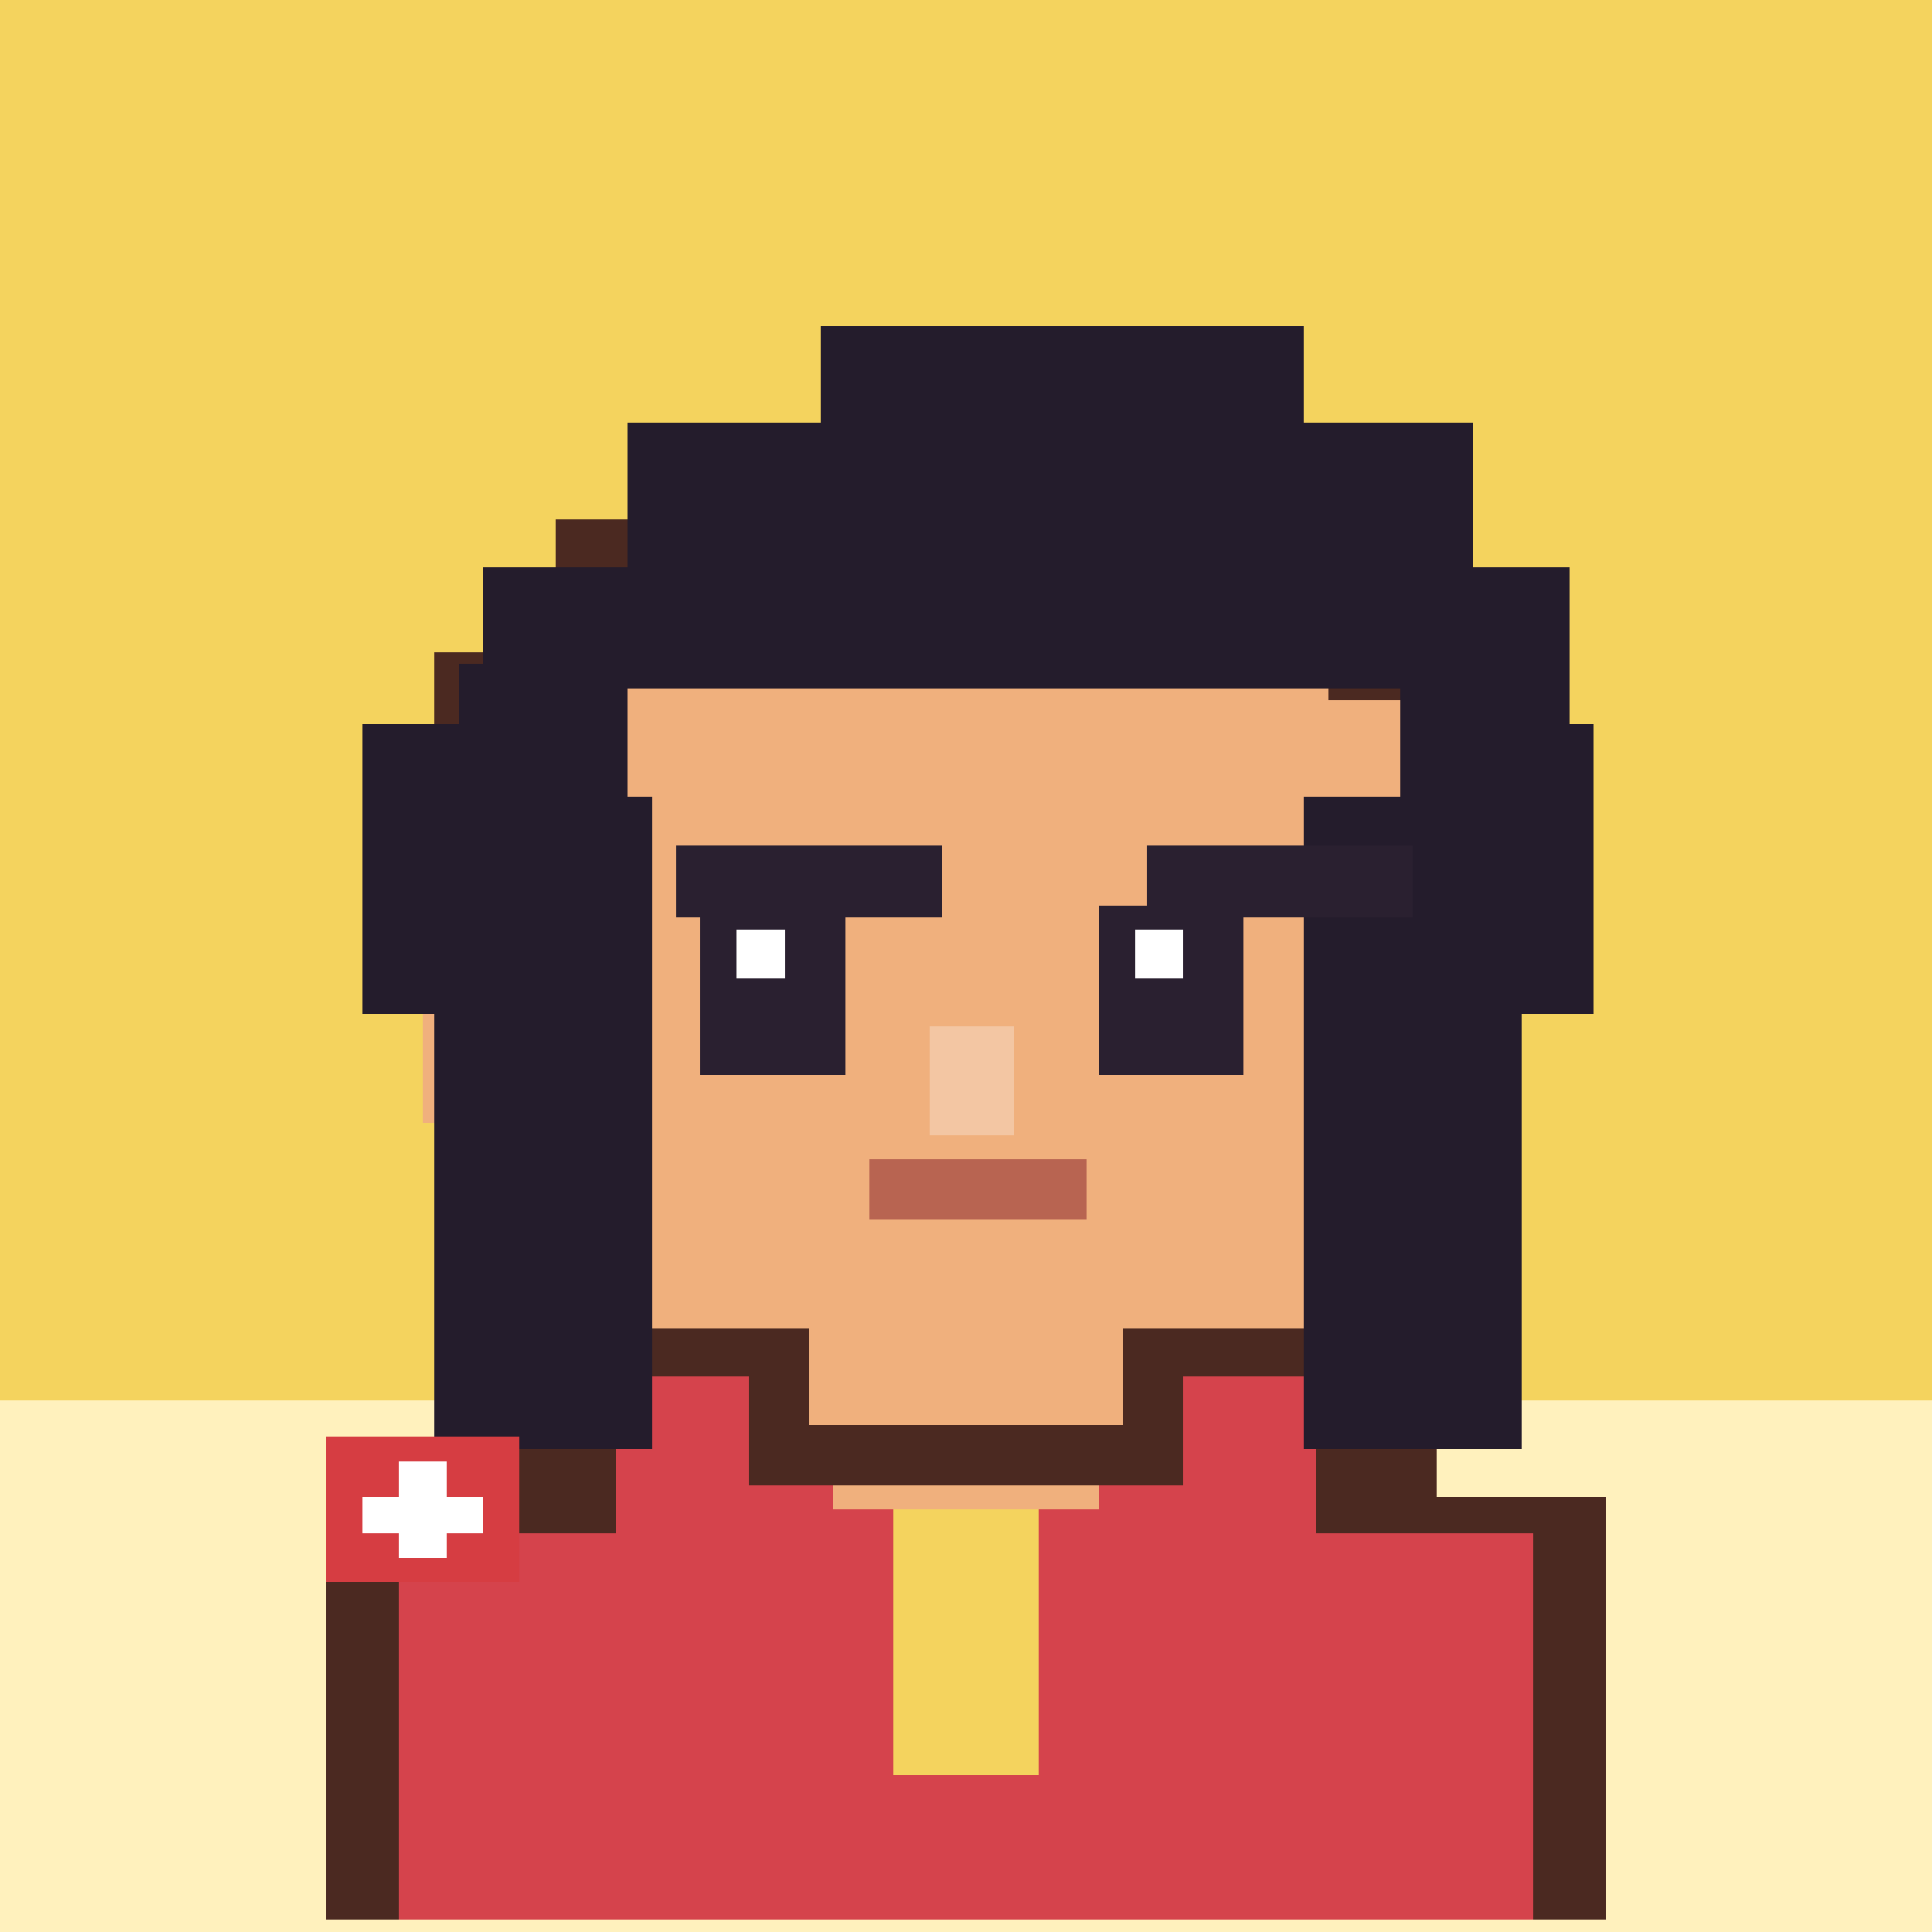
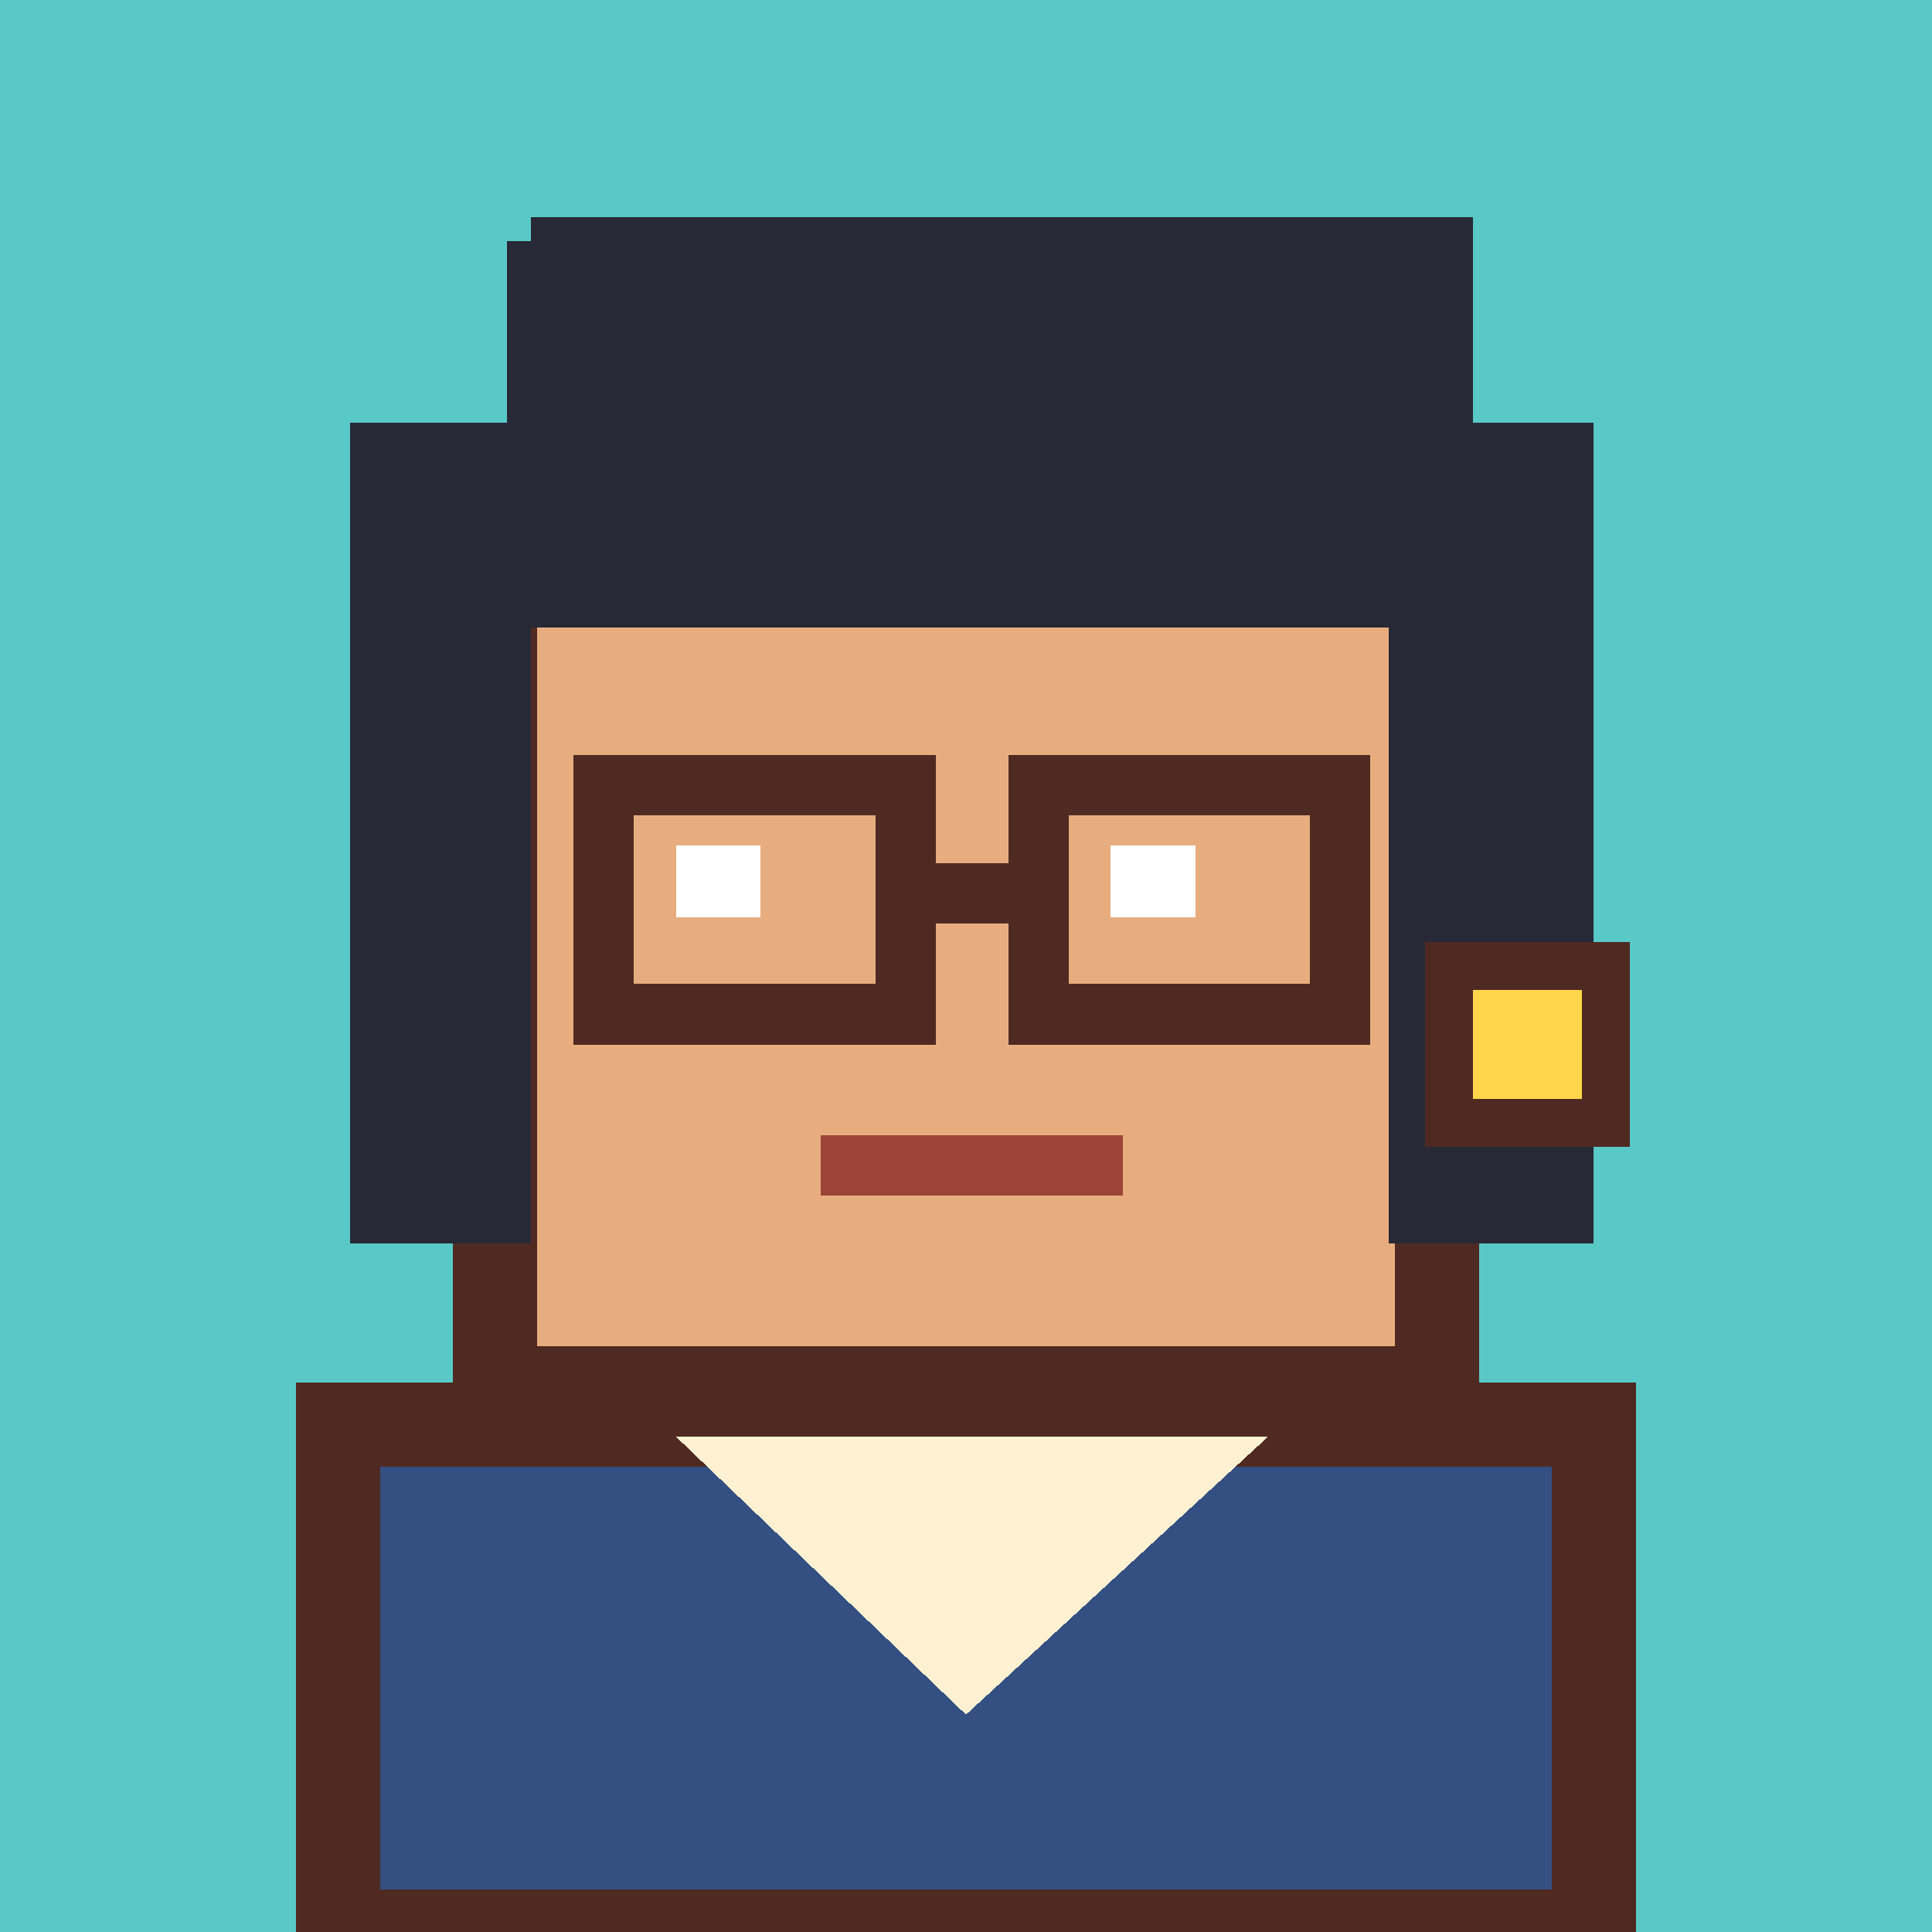
<svg xmlns="http://www.w3.org/2000/svg" viewBox="0 0 160 160" shape-rendering="crispEdges">
-   <path fill="#f4d35e" d="M0 0h160v160H0z" />
-   <path fill="#fff1bd" d="M0 116h160v44H0z" />
-   <path fill="#4b2921" d="M27 159v-35h14v-16h78v16h14v35z" />
-   <path fill="#d5434c" d="M33 159v-32h18v-14h58v14h18v32z" />
-   <path fill="#f4d35e" d="M74 113h12v34H74z" />
-   <path fill="#f0b07d" d="M69 103h22v22H69zM35 68h17v25H35zm73 0h18v25h-18z" />
-   <path fill="#4b2921" d="M46 43h68v11h10v47h-10v13H98v9H62v-9H46v-13H36V54h10z" />
-   <path fill="#f0b07d" d="M50 48h60v10h10v40h-12v12H93v8H67v-8H52V98H42V58h8z" />
-   <path fill="#241c2c" d="M40 47h12V35h16V27h40v8h14v12h8v35h-14V57H52v25H38V55h2z" />
-   <path fill="#241c2c" d="M38 66h16v54H36V84h-6V60h8zm70 0h16v-6h8v24h-6v36h-18z" />
-   <path fill="#2a2030" d="M56 70h22v6H56zm39 0h22v6H95z" />
-   <path fill="#2a2030" d="M58 75h12v14H58zm33 0h12v14H91z" />
-   <path fill="#fff" d="M61 77h4v4h-4zm33 0h4v4h-4z" />
-   <path fill="#b86451" d="M72 96h18v5H72z" />
-   <path fill="#f3c6a3" d="M77 85h7v9h-7z" />
-   <path fill="#d63d42" d="M27 119h16v12H27z" />
-   <path fill="#fff" d="M33 121h4v8h-4zm-3 3h10v3H30z" />
+   <path fill="#59c9c8" d="M0 0h160v160H0z" />
+   <path fill="#344f82" stroke="#4f2a22" stroke-width="7" d="M28 118h104v42H28z" />
+   <path fill="#e8ad7f" stroke="#4f2a22" stroke-width="7" d="M41 45h78v70H41z" />
+   <path fill="#282936" d="M29 35h15V18h78v17h10v68h-17V52H44v51H29z" />
+   <path fill="#282936" d="M42 20h20v28H42zm56 0h22v28H98z" />
+   <g fill="none" stroke="#4f2a22" stroke-width="5">
+     <rect x="50" y="65" width="25" height="19" />
+     <rect x="86" y="65" width="25" height="19" />
+     <path d="M75 74h11" />
+   </g>
+   <path fill="#fff" d="M56 70h7v6h-7zm36 0h7v6h-7z" />
+   <path fill="#9d4438" d="M68 94h25v5H68z" />
+   <path fill="#fff1d1" d="M56 119h49l-25 23z" />
+   <path fill="#ffd64a" stroke="#4f2a22" stroke-width="4" d="M120 80h13v13h-13z" />
</svg>
